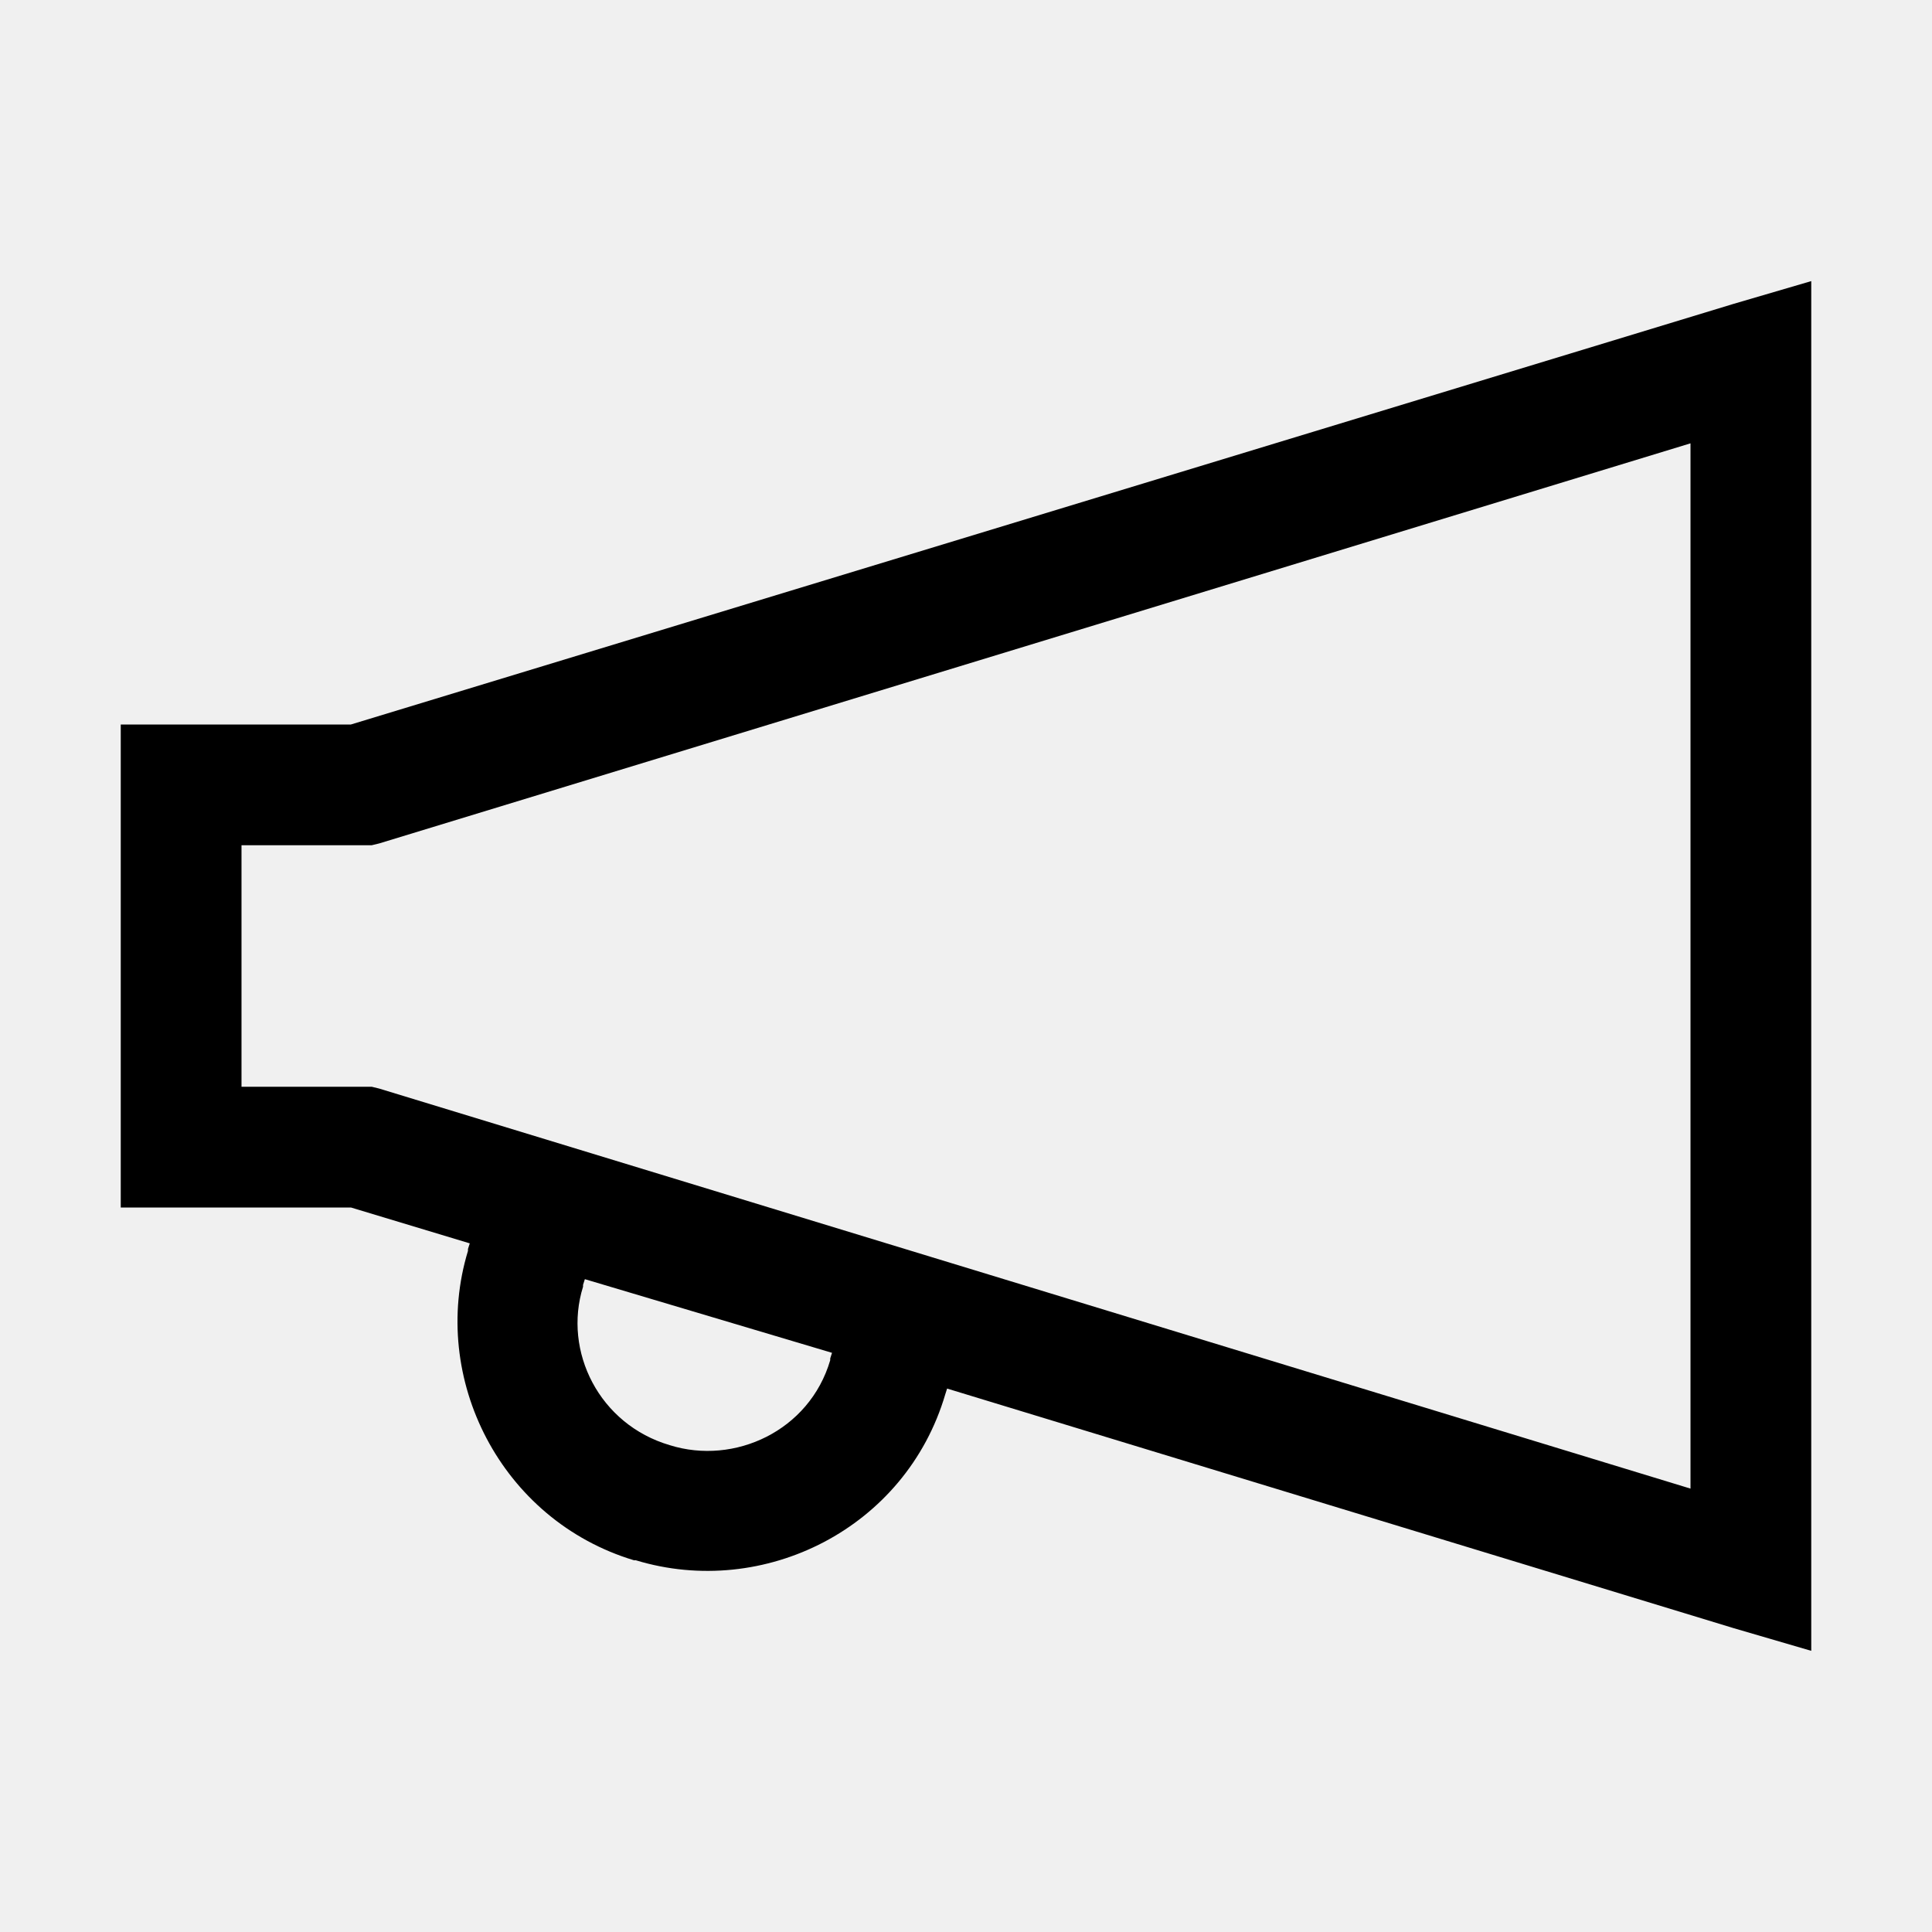
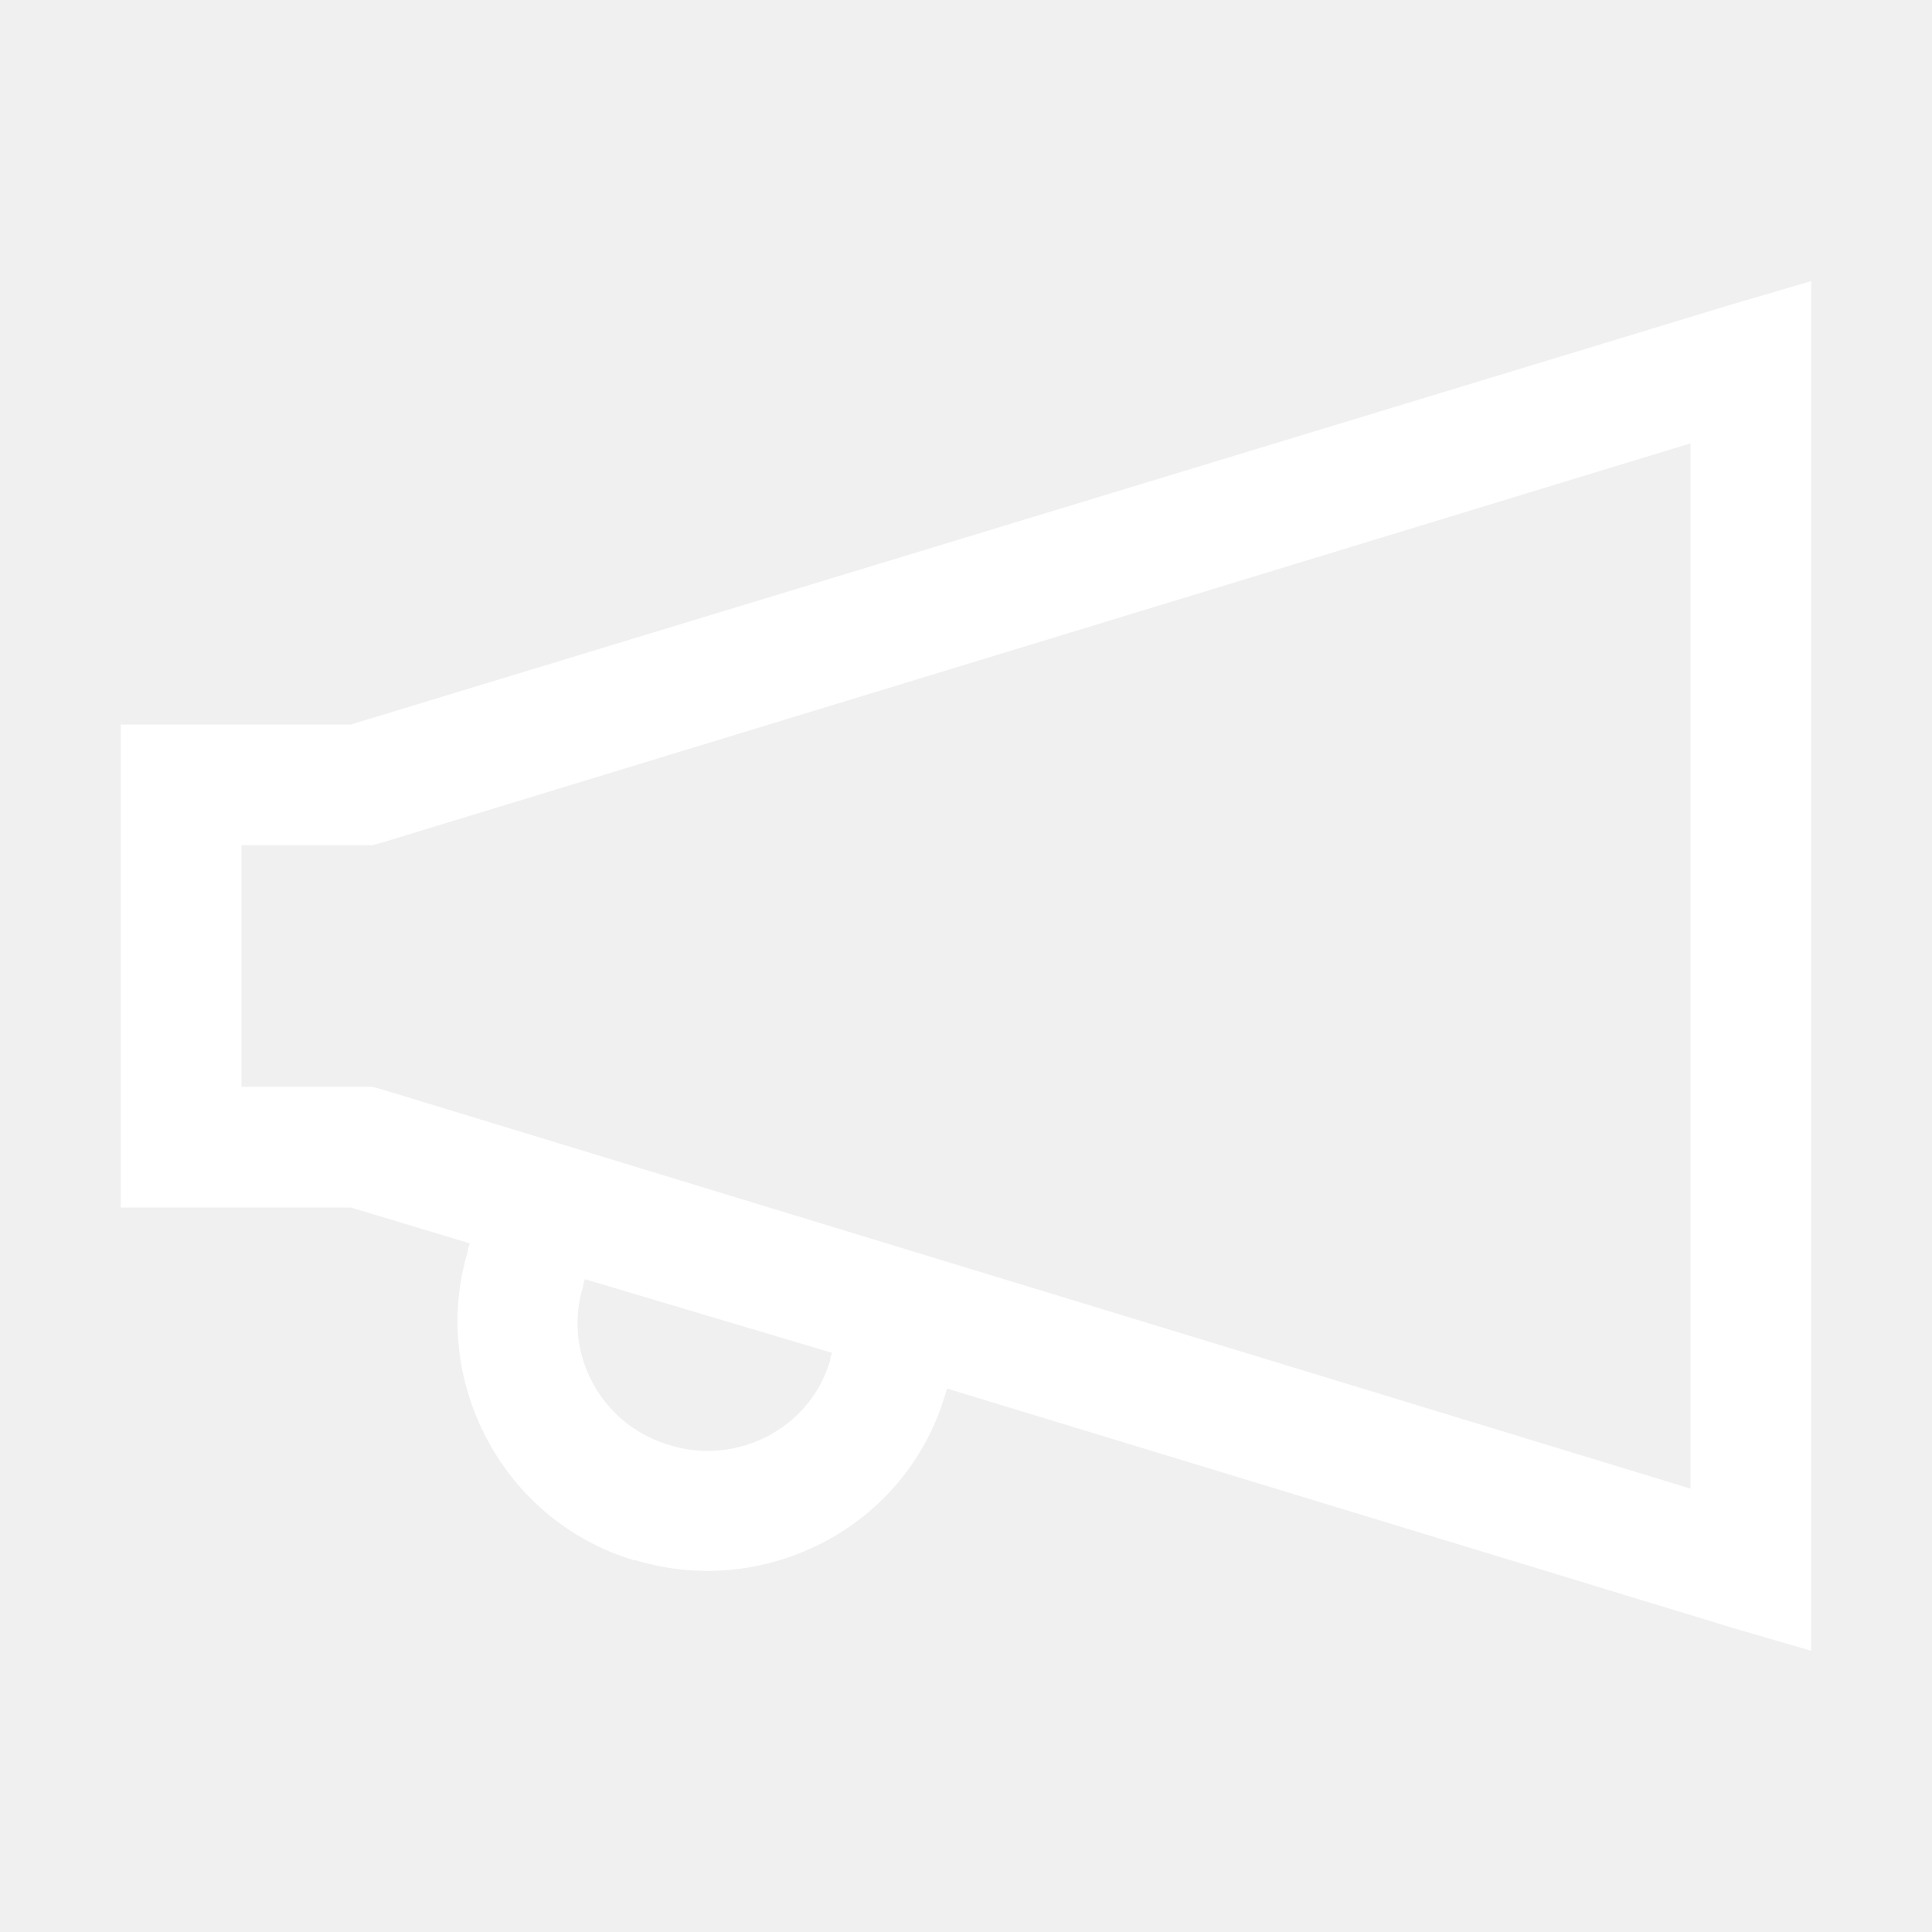
- <svg xmlns="http://www.w3.org/2000/svg" viewBox="0 0 512 512">
+ <svg xmlns="http://www.w3.org/2000/svg" viewBox="0 0 512 512" fill="#fff">
  <path d="M480 74.496v362.992l-20.48-5.984-208.527-63.52-.48 1.504c-10.448 35.52-48.05 54.32-82.017 44-.128-.048-.32.048-.48 0-35.248-10.624-54.272-48.192-44-81.984v-.512l.48-1.488L93.008 320H32V192h60.992L459.52 80.496zm-32 43.008v-.016l-347.504 106.03-2 .482H64v64h34.512l1.968.48L448 394.496V117.504zM154.992 338.992l-.48 1.52v.48c-5.344 17.136 4.288 36.512 23.007 42 17.12 5.36 36.99-3.792 42.495-22.512V360l.48-1.488z" />
</svg>
